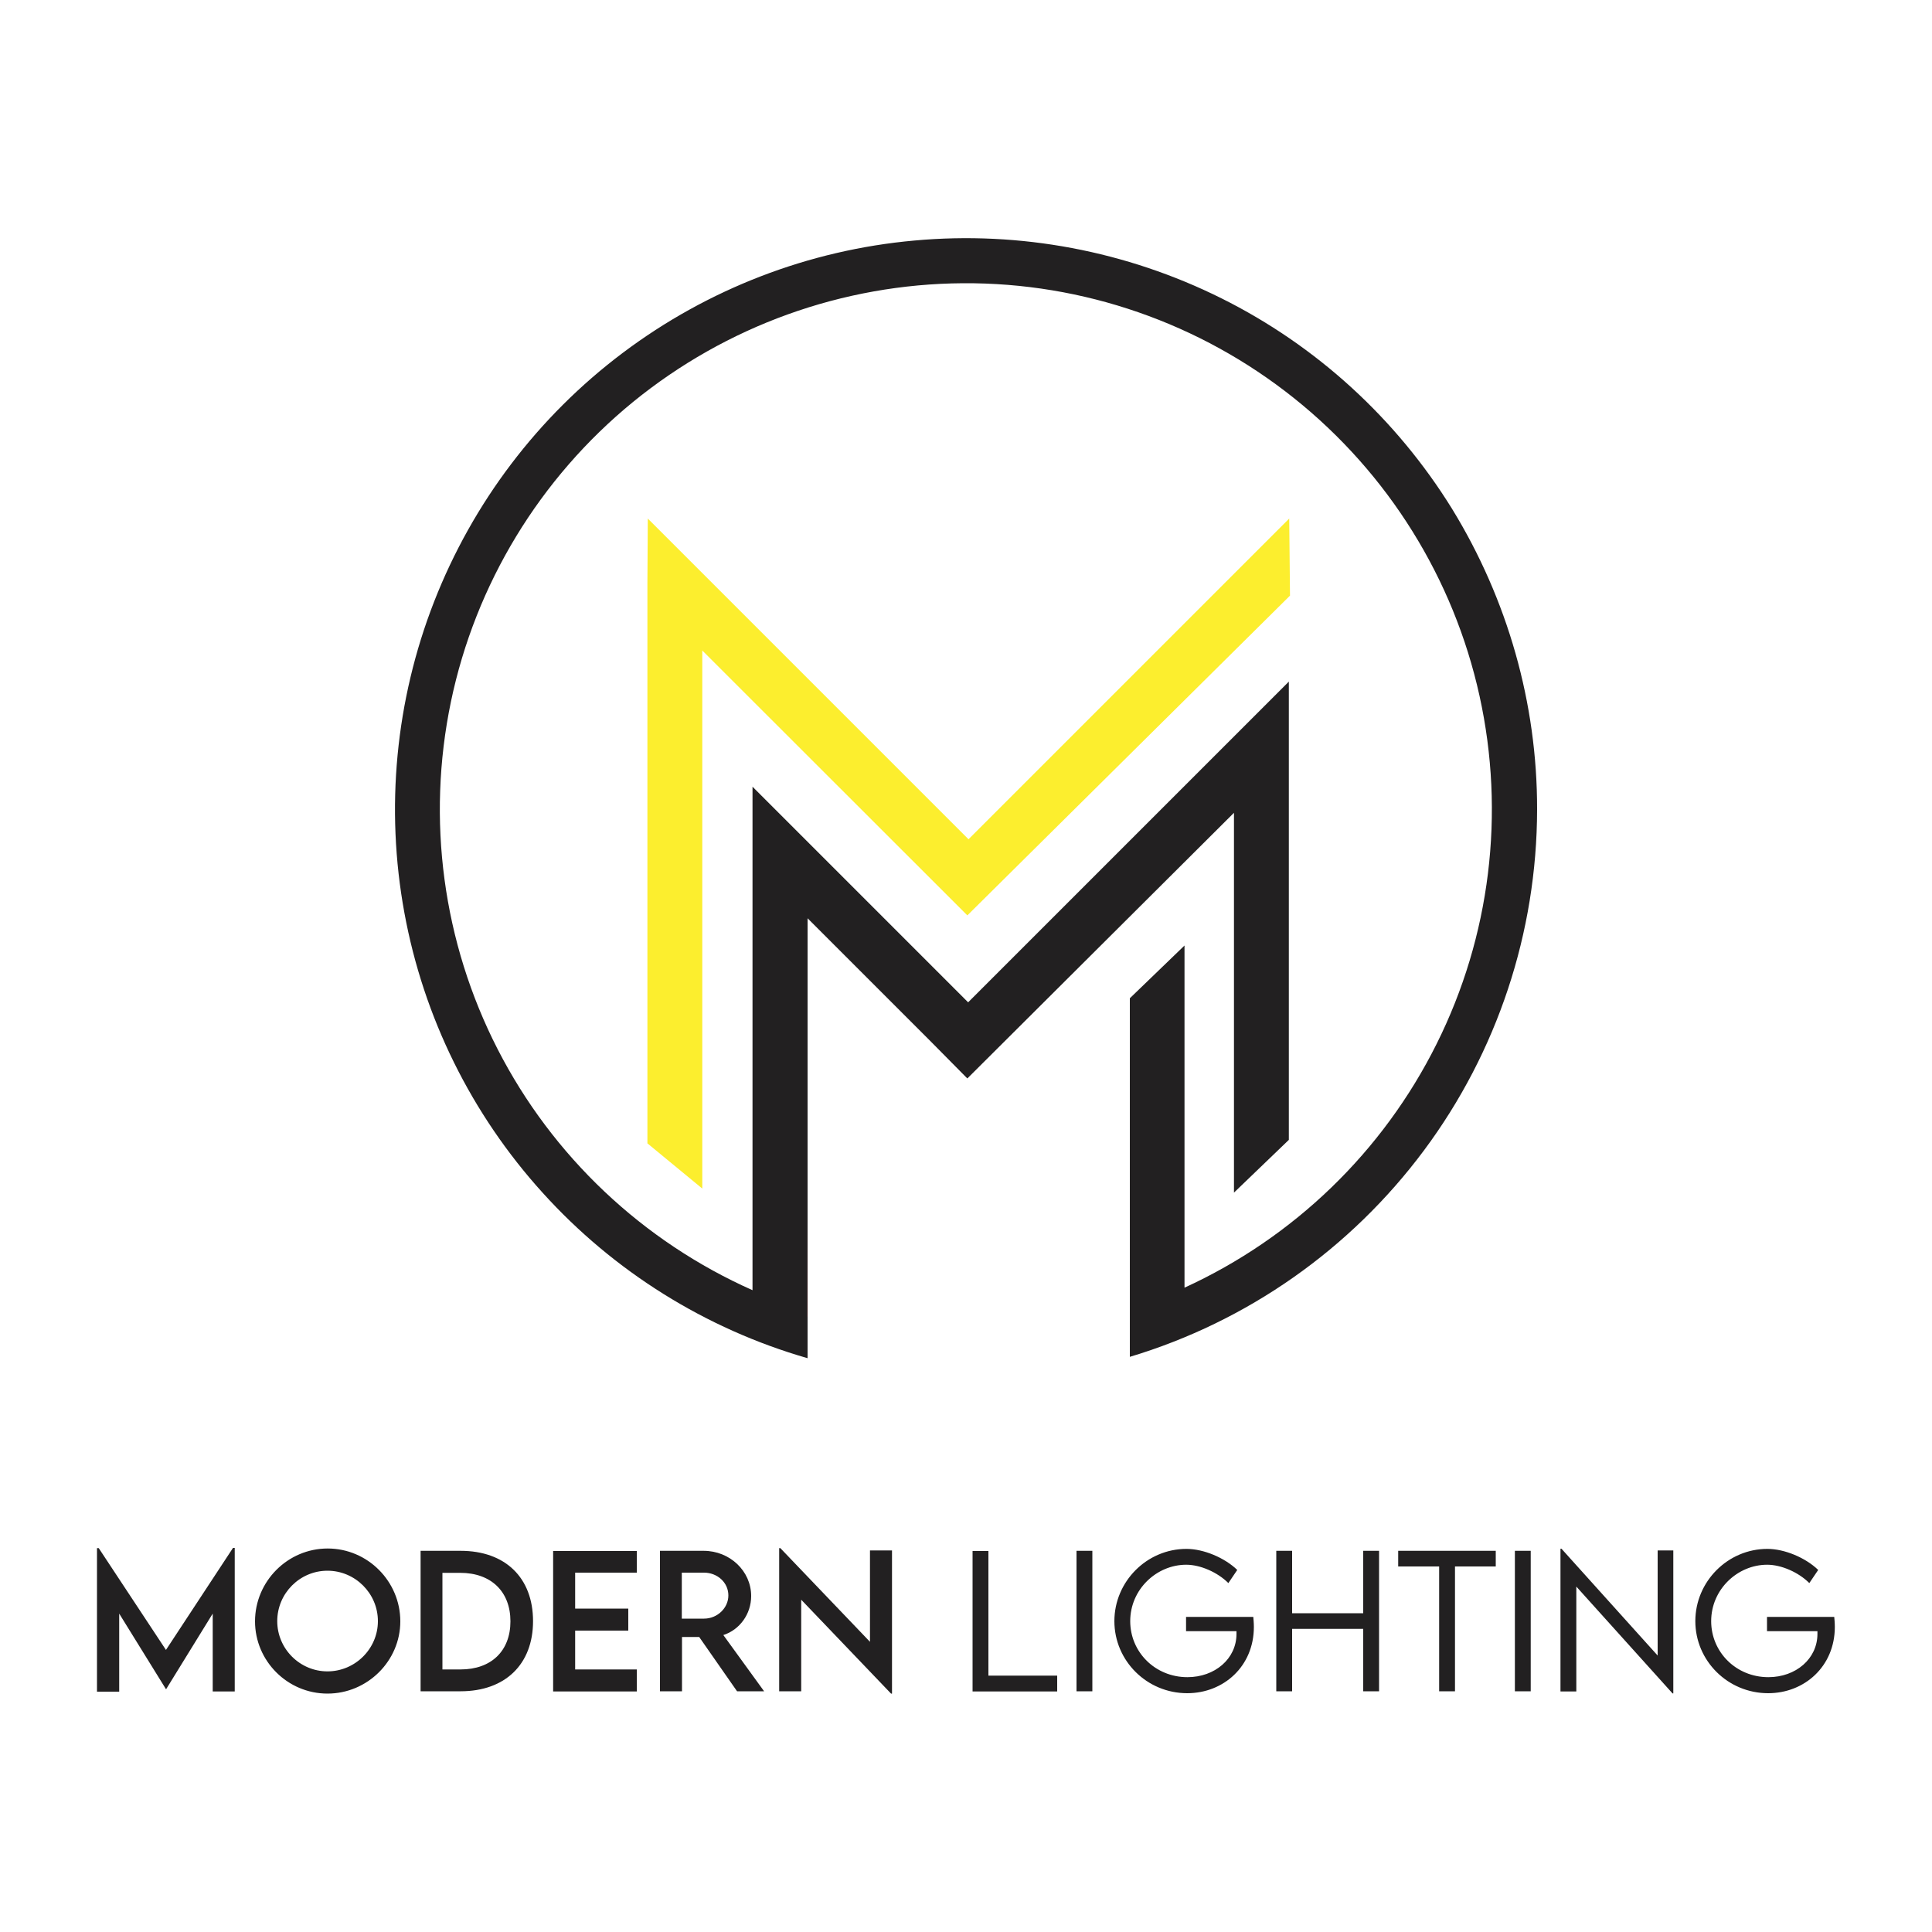
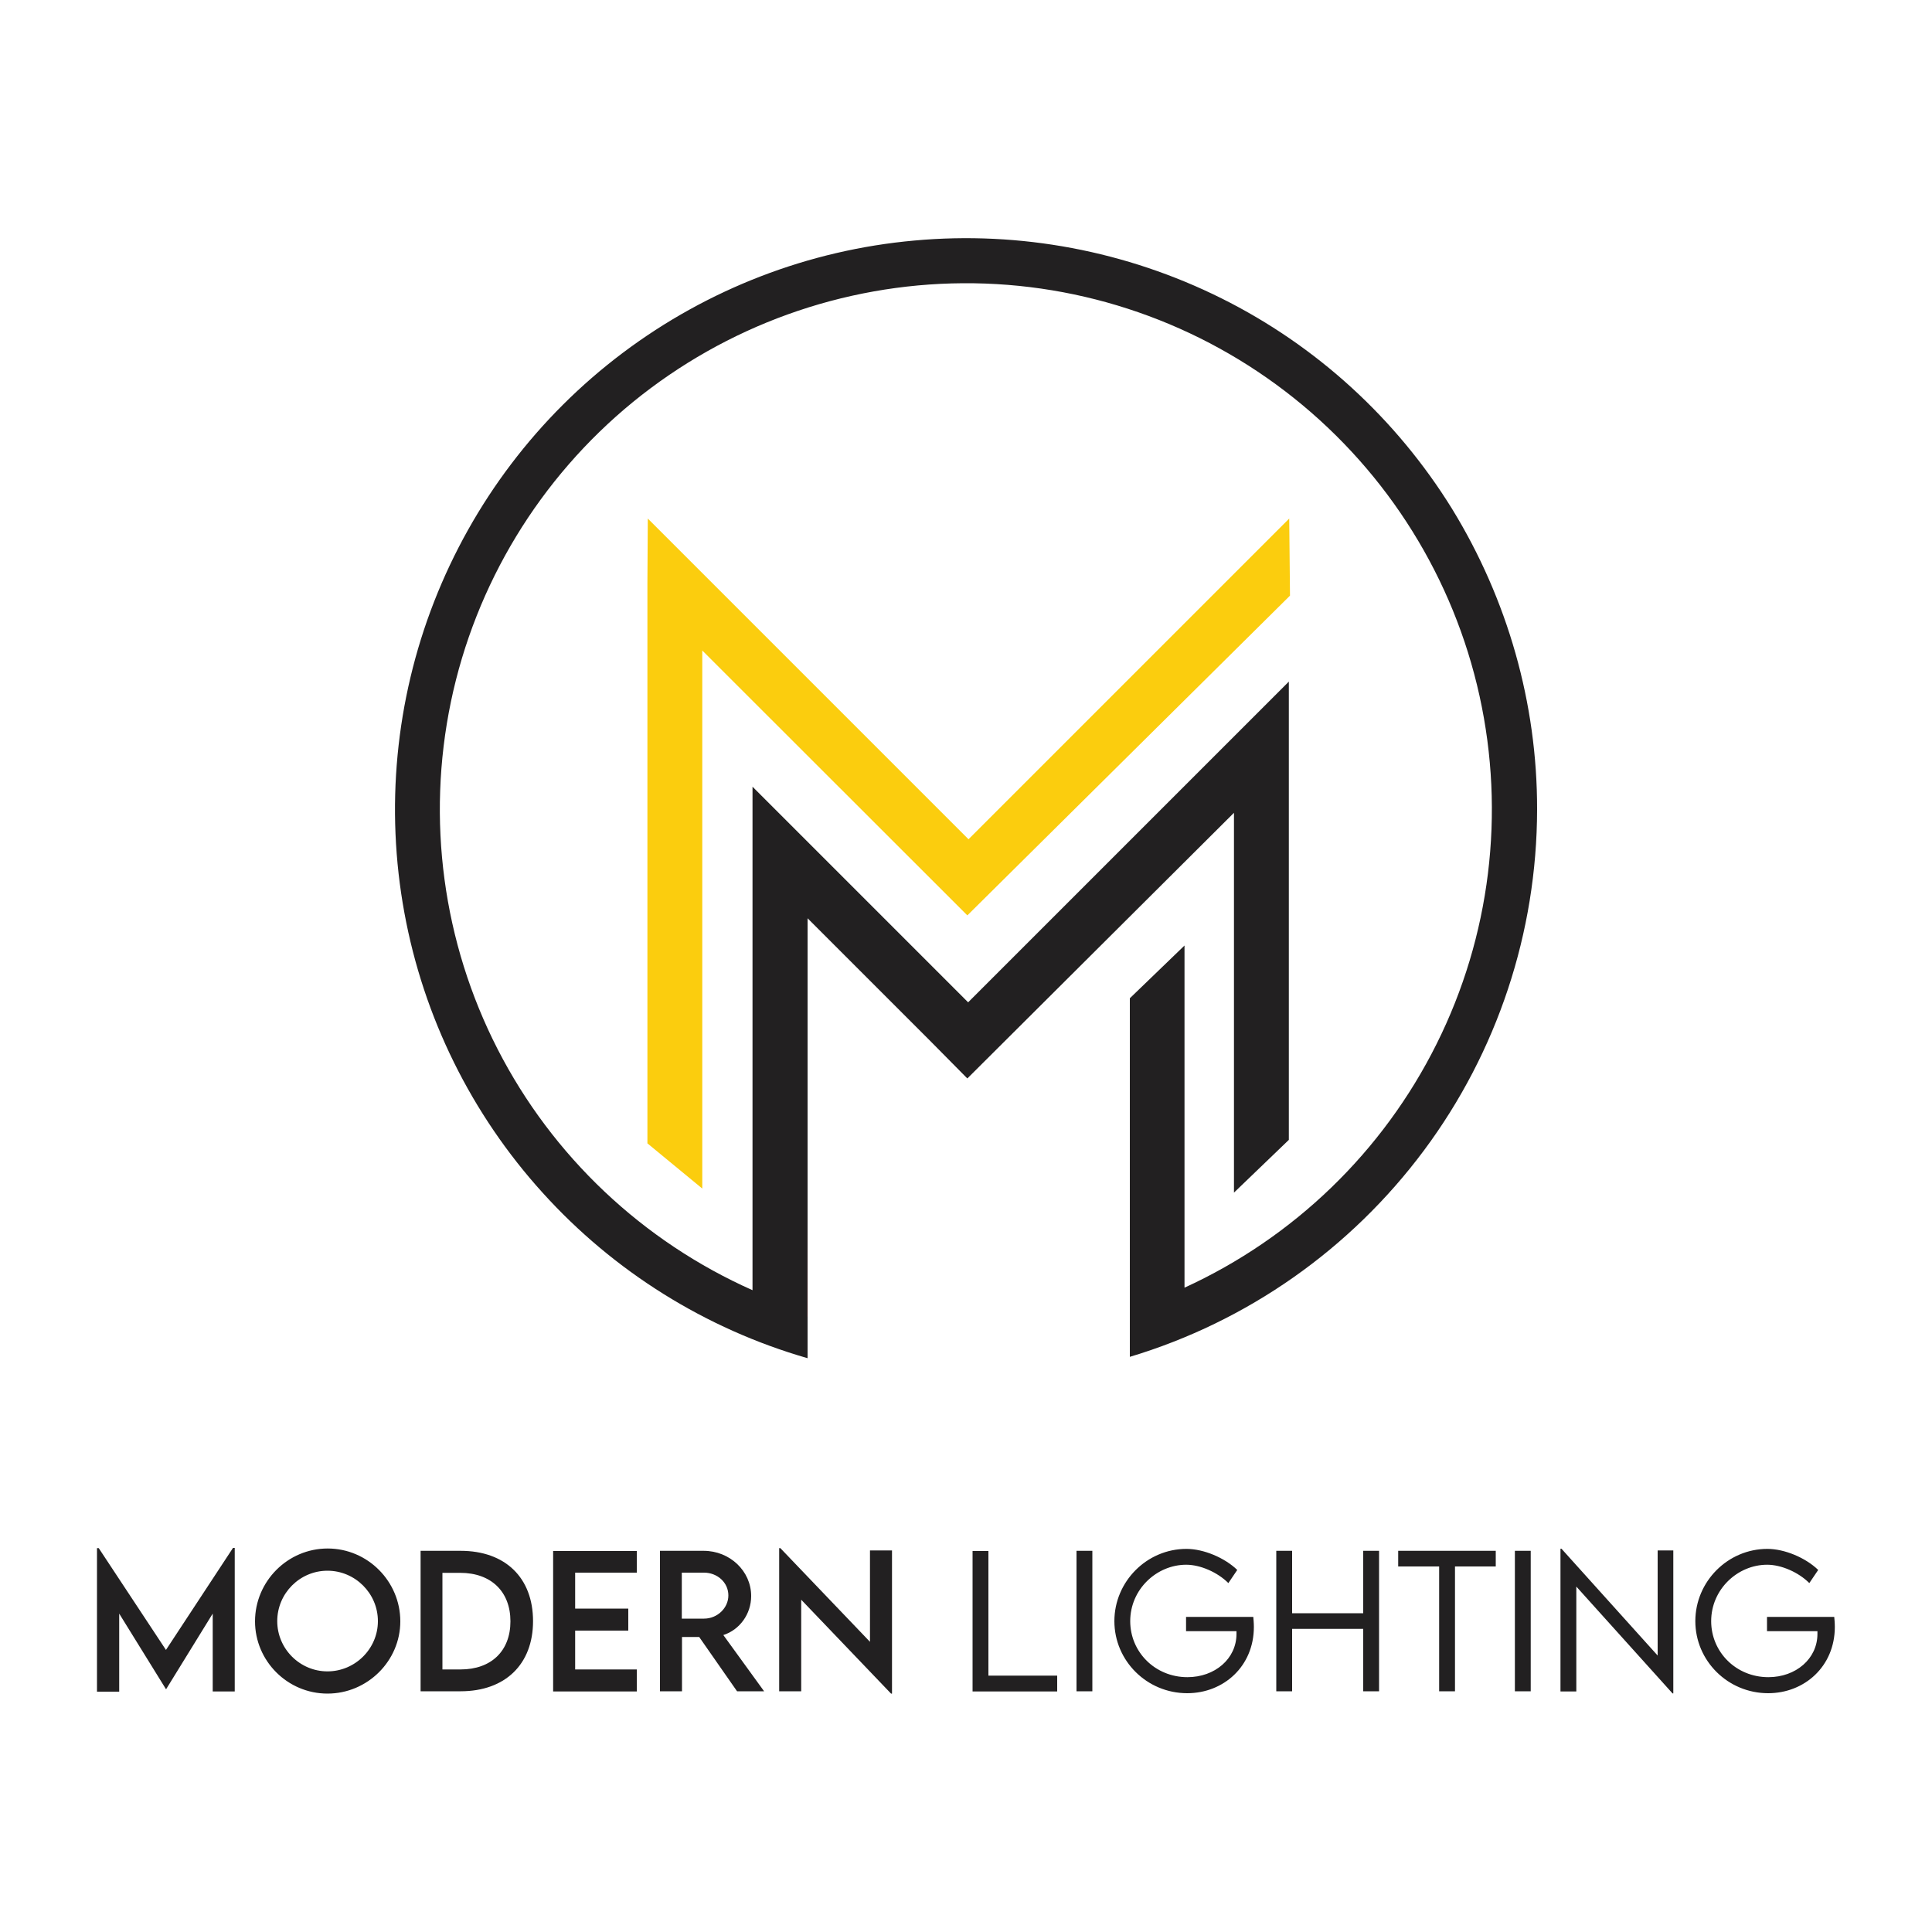
<svg xmlns="http://www.w3.org/2000/svg" xmlns:xlink="http://www.w3.org/1999/xlink" version="1.1" id="Layer_1" x="0px" y="0px" viewBox="0 0 1000 1000" style="enable-background:new 0 0 1000 1000;" xml:space="preserve">
  <style type="text/css">
	.st0{clip-path:url(#SVGID_00000038412563969579488960000005824972974794744756_);}
	.st1{fill:#761113;}
- 	.st2{fill:#FCEE2E;}
+ 	.st2{fill:#fbcd0e;}
	.st3{fill:#222021;}
</style>
  <g>
    <g>
      <defs>
        <rect id="SVGID_1_" x="204.4" y="123.3" width="591.3" height="579.7" />
      </defs>
      <clipPath id="SVGID_00000127727541092792155570000004030094079359953051_">
        <use xlink:href="#SVGID_1_" style="overflow:visible;" />
      </clipPath>
      <g style="clip-path:url(#SVGID_00000127727541092792155570000004030094079359953051_);">
        <path class="st1" d="M418,627.3L418,627.3l-0.1,54.2h0.1V627.3z" />
        <path class="st1" d="M389.7,440.6l0,6.5L389.7,440.6L389.7,440.6z" />
        <path class="st1" d="M667.7,386.2v6.5V386.2L667.7,386.2z" />
        <path class="st1" d="M335.2,301.8l0,6.5L335.2,301.8L335.2,301.8z" />
        <path class="st2" d="M667.7,308.3l-167,165.5l-0.5-0.5l0,0L363.5,336.7v278.5l-28.4-23.4V308.3l0-6.5l0.2-33.4l166,166l166-166     L667.7,308.3z" />
        <path class="st3" d="M795.6,419c-0.1,63.6-20.6,125.5-58.6,176.5c-38,51-91.3,88.5-152.2,106.8V516.7l28.3-27.3v177.1     c56.6-25.9,102.7-70.4,130.5-126.2c27.8-55.7,35.6-119.3,22.2-180.1c-13.4-60.8-47.3-115.2-96-154.1     c-48.7-38.9-109.2-59.9-171.4-59.5c-62.3,0.4-122.5,22.1-170.8,61.5c-48.2,39.4-81.5,94.2-94.2,155.1     c-12.7,61-4.2,124.5,24.2,179.9c28.4,55.4,75,99.4,131.9,124.7V440.6v-33.4l111.6,111.6l166-166v33.5v203.7l-28.4,27.3V420.7     L500.7,558.2l-0.9-0.9l-18.4-18.6L418,475.3v151.9V703c-52.8-15.2-100.3-44.9-137.1-85.6c-36.9-40.7-61.7-90.9-71.6-145     c-9.9-54-4.6-109.8,15.4-161c20-51.2,53.8-95.8,97.7-128.8c43.9-33,96.2-53.2,150.9-58.1c54.7-5,109.7,5.4,158.9,29.9     c49.2,24.5,90.5,62.3,119.4,109C780.3,310.2,795.7,364,795.6,419z" />
        <path class="st1" d="M418,627.3L418,627.3l-0.1,54.2h0.1V627.3z" />
      </g>
    </g>
    <path class="st3" d="M120.6,801.2h0.9v74.3h-11.4v-40.3l-24.1,39.1h-0.1l-24.2-39.1v40.4H50.2v-74.3h0.9L85.9,854L120.6,801.2z    M169.5,876.6c-20.7,0-37.5-16.9-37.5-37.4c0-20.7,16.9-37.7,37.6-37.7c20.7,0,37.6,17,37.6,37.7   C207.2,859.7,190.2,876.6,169.5,876.6z M169.5,865.1c14.3,0,26.1-11.7,26.1-26c0-14.4-11.8-26.1-26.1-26.1c-14.3,0-26,11.7-26,26.1   C143.5,853.4,155.2,865.1,169.5,865.1z M238.4,802.7c23.1,0,37.5,13.9,37.5,36.4c0,22.3-14.4,36.3-37.5,36.3h-20.7v-72.7H238.4z    M238.4,864.1c15.9,0,25.8-9.6,25.8-24.9c0-15.4-10-25.1-26-25.1H229v50H238.4z M329.6,814h-31.9v18.6h27.5V844h-27.5v20.1h31.9   v11.4h-43.3v-72.7h43.3V814z M395.5,875.4h-14l-19.6-28.1H353v28.1h-11.4l0-72.7h22.6c13.5,0,24.6,10.4,24.6,23.4   c0,9.4-6,17.5-14.4,20.2L395.5,875.4z M352.9,837.8h11.5c6.9,0,12.6-5.5,12.6-12c0-6.8-5.8-11.8-12.6-11.8h-11.5V837.8z    M450.2,802.5h11.5v74.1h-0.5l-46.5-48.6v47.4h-11.4v-74.1h0.6l46.4,48.5V802.5z M511.6,867.3h35.6v8.2h-43.8v-72.7h8.2V867.3z    M557.2,875.4v-72.7h8.2v72.7H557.2z M648.7,836.9c0.1,1.2,0.3,3.1,0.3,5.2c0,20.4-15.7,34.3-34.5,34.3   c-20.9,0-37.7-16.8-37.7-37.3c0-20.5,16.8-37.4,37.3-37.4c8.9,0,19.8,4.6,26.3,10.9l-4.6,6.8c-5.6-5.6-14.5-9.5-21.8-9.5   c-15.3,0-29,12.7-29,29.2c0,16,12.9,29,29.6,29c14.2,0,25.4-9.5,25.4-22.4c0-0.5,0-1,0-1.4h-26.1v-7.4H648.7z M705.6,802.7h8.2   v72.7h-8.2v-32.3h-36.8v32.3h-8.2v-72.7h8.2V835h36.8V802.7z M774.2,802.7v8.1h-21.1v64.6h-8.2v-64.6h-21.2v-8.1H774.2z    M784.1,875.4v-72.7h8.2v72.7H784.1z M857.9,802.5h8.2v74h-0.4l-49.8-55.3v54.3h-8.2v-73.9h0.5l49.8,55.3V802.5z M949.4,836.9   c0.1,1.2,0.3,3.1,0.3,5.2c0,20.4-15.7,34.3-34.5,34.3c-20.9,0-37.7-16.8-37.7-37.3c0-20.5,16.8-37.4,37.3-37.4   c8.9,0,19.8,4.6,26.3,10.9l-4.6,6.8c-5.6-5.6-14.5-9.5-21.8-9.5c-15.3,0-29,12.7-29,29.2c0,16,12.9,29,29.6,29   c14.2,0,25.4-9.5,25.4-22.4c0-0.5,0-1,0-1.4h-26.1v-7.4H949.4z" />
  </g>
</svg>
